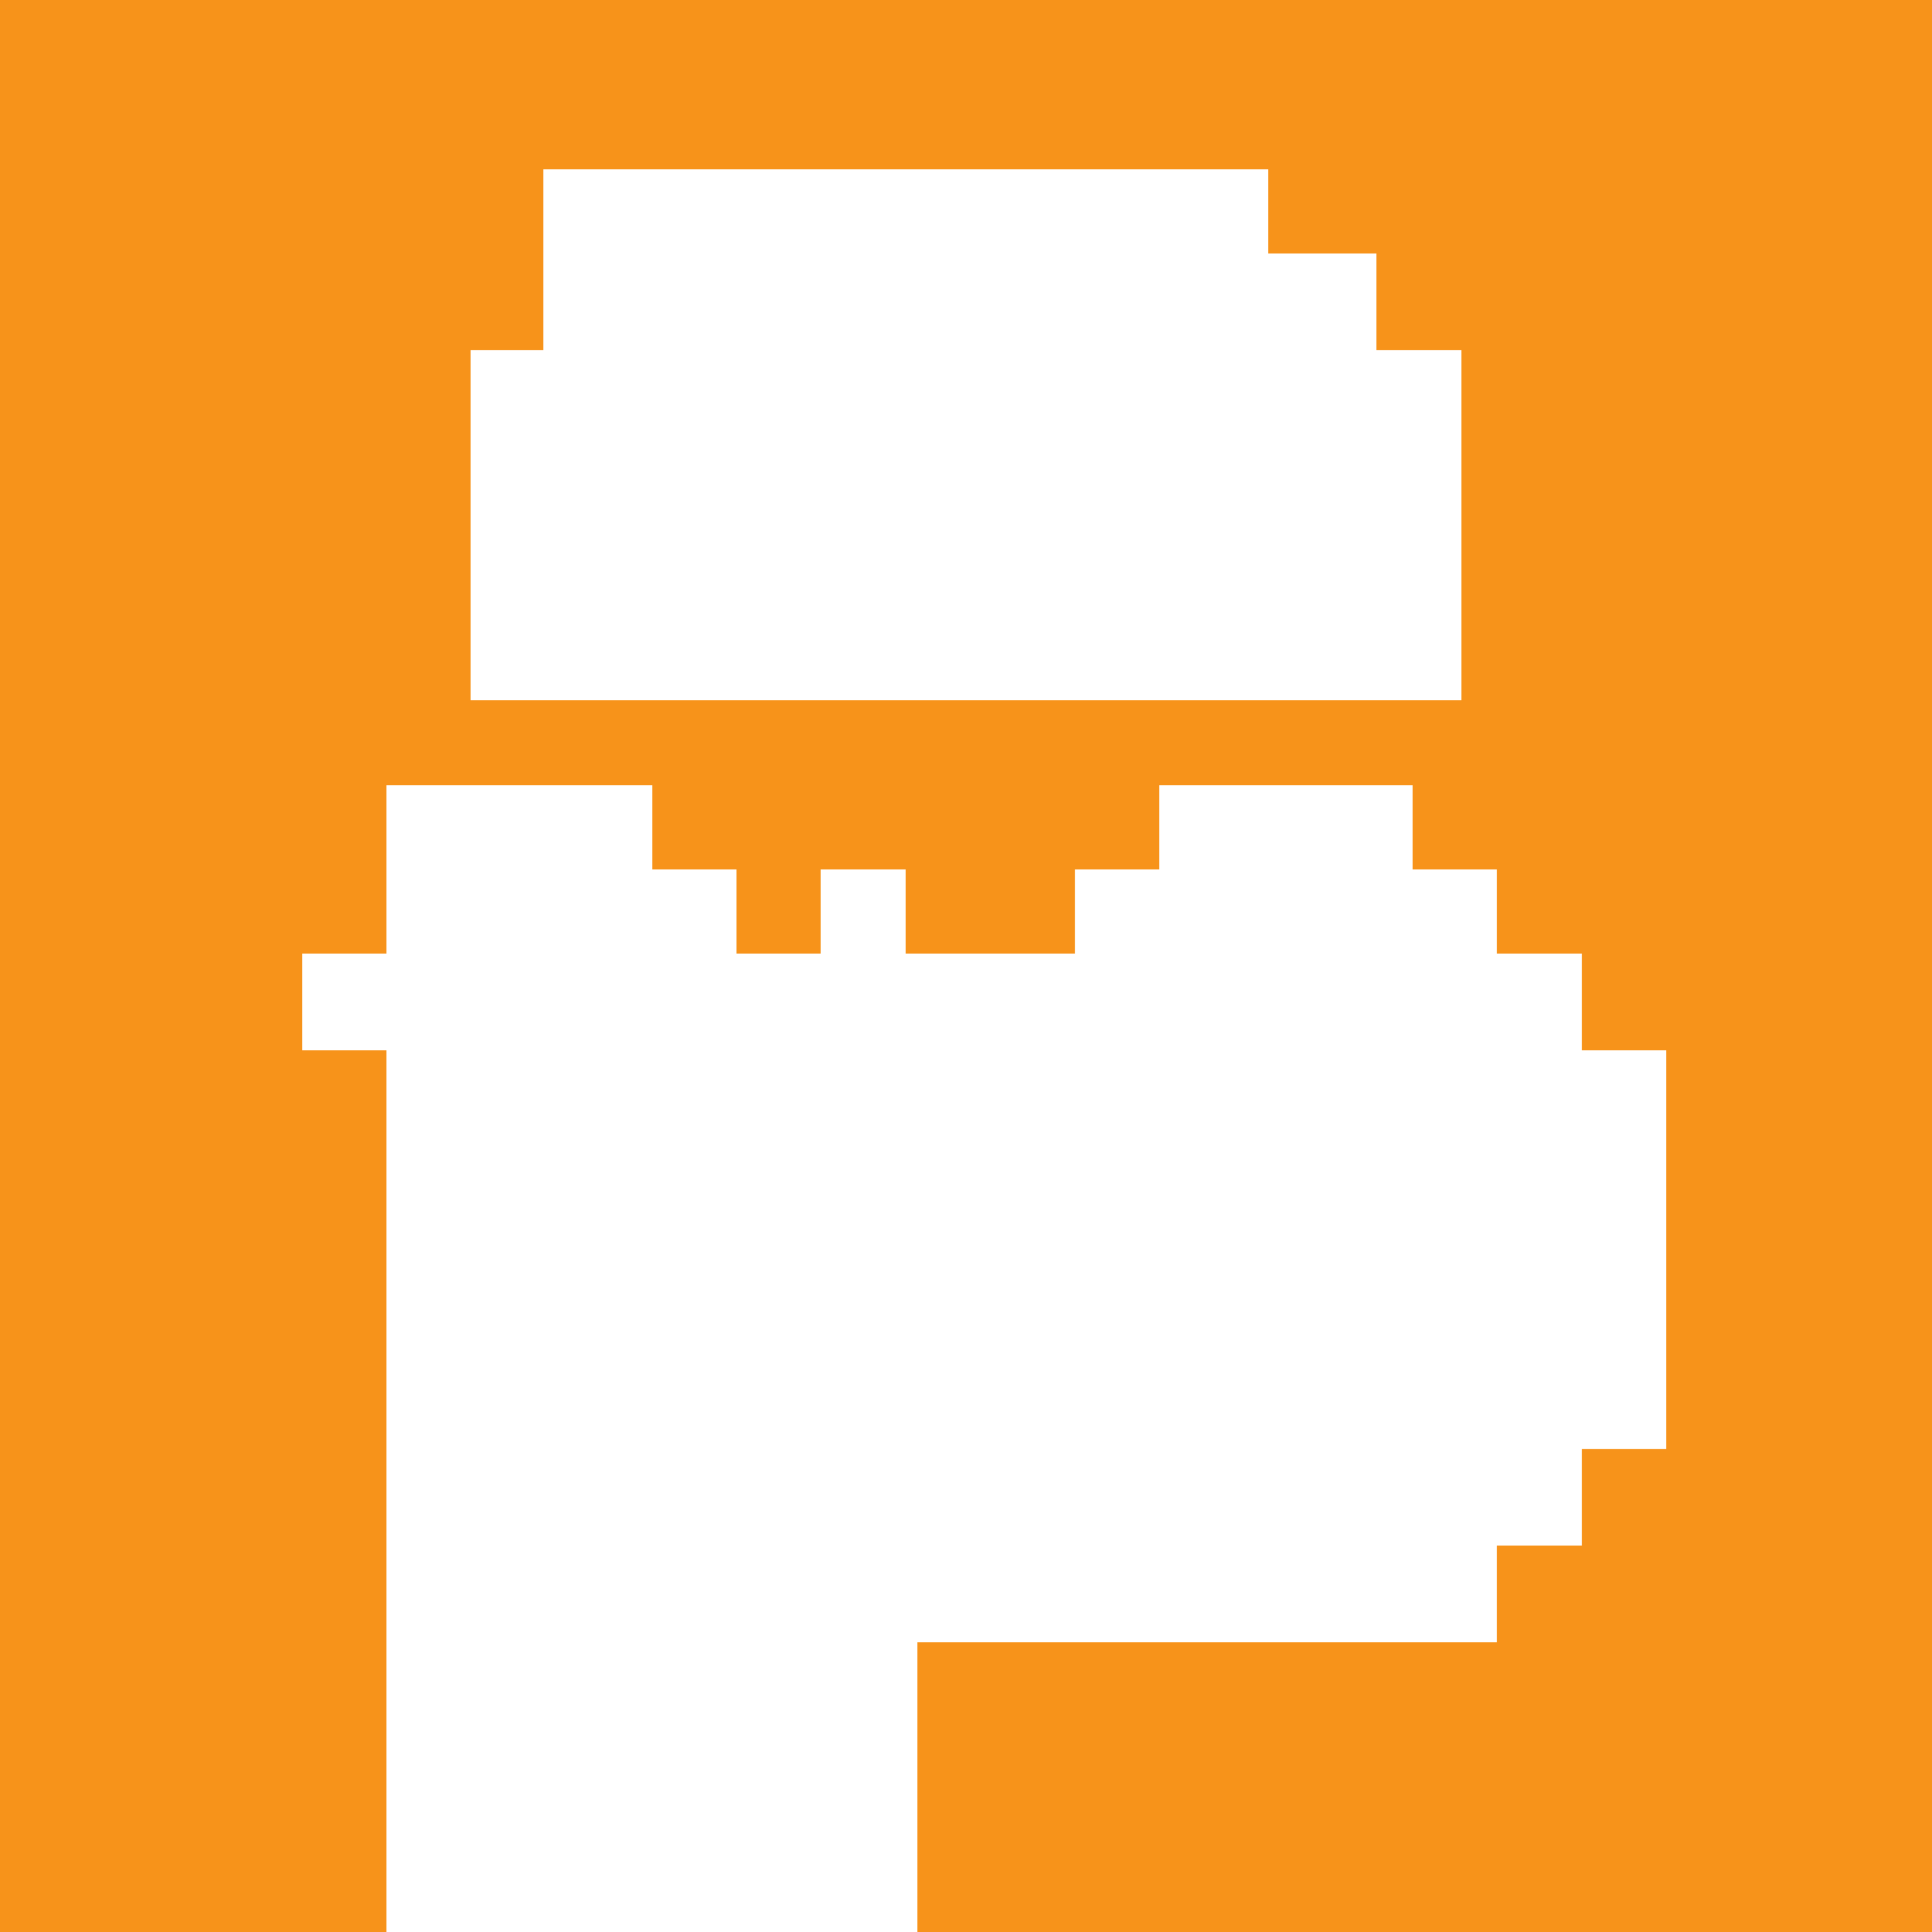
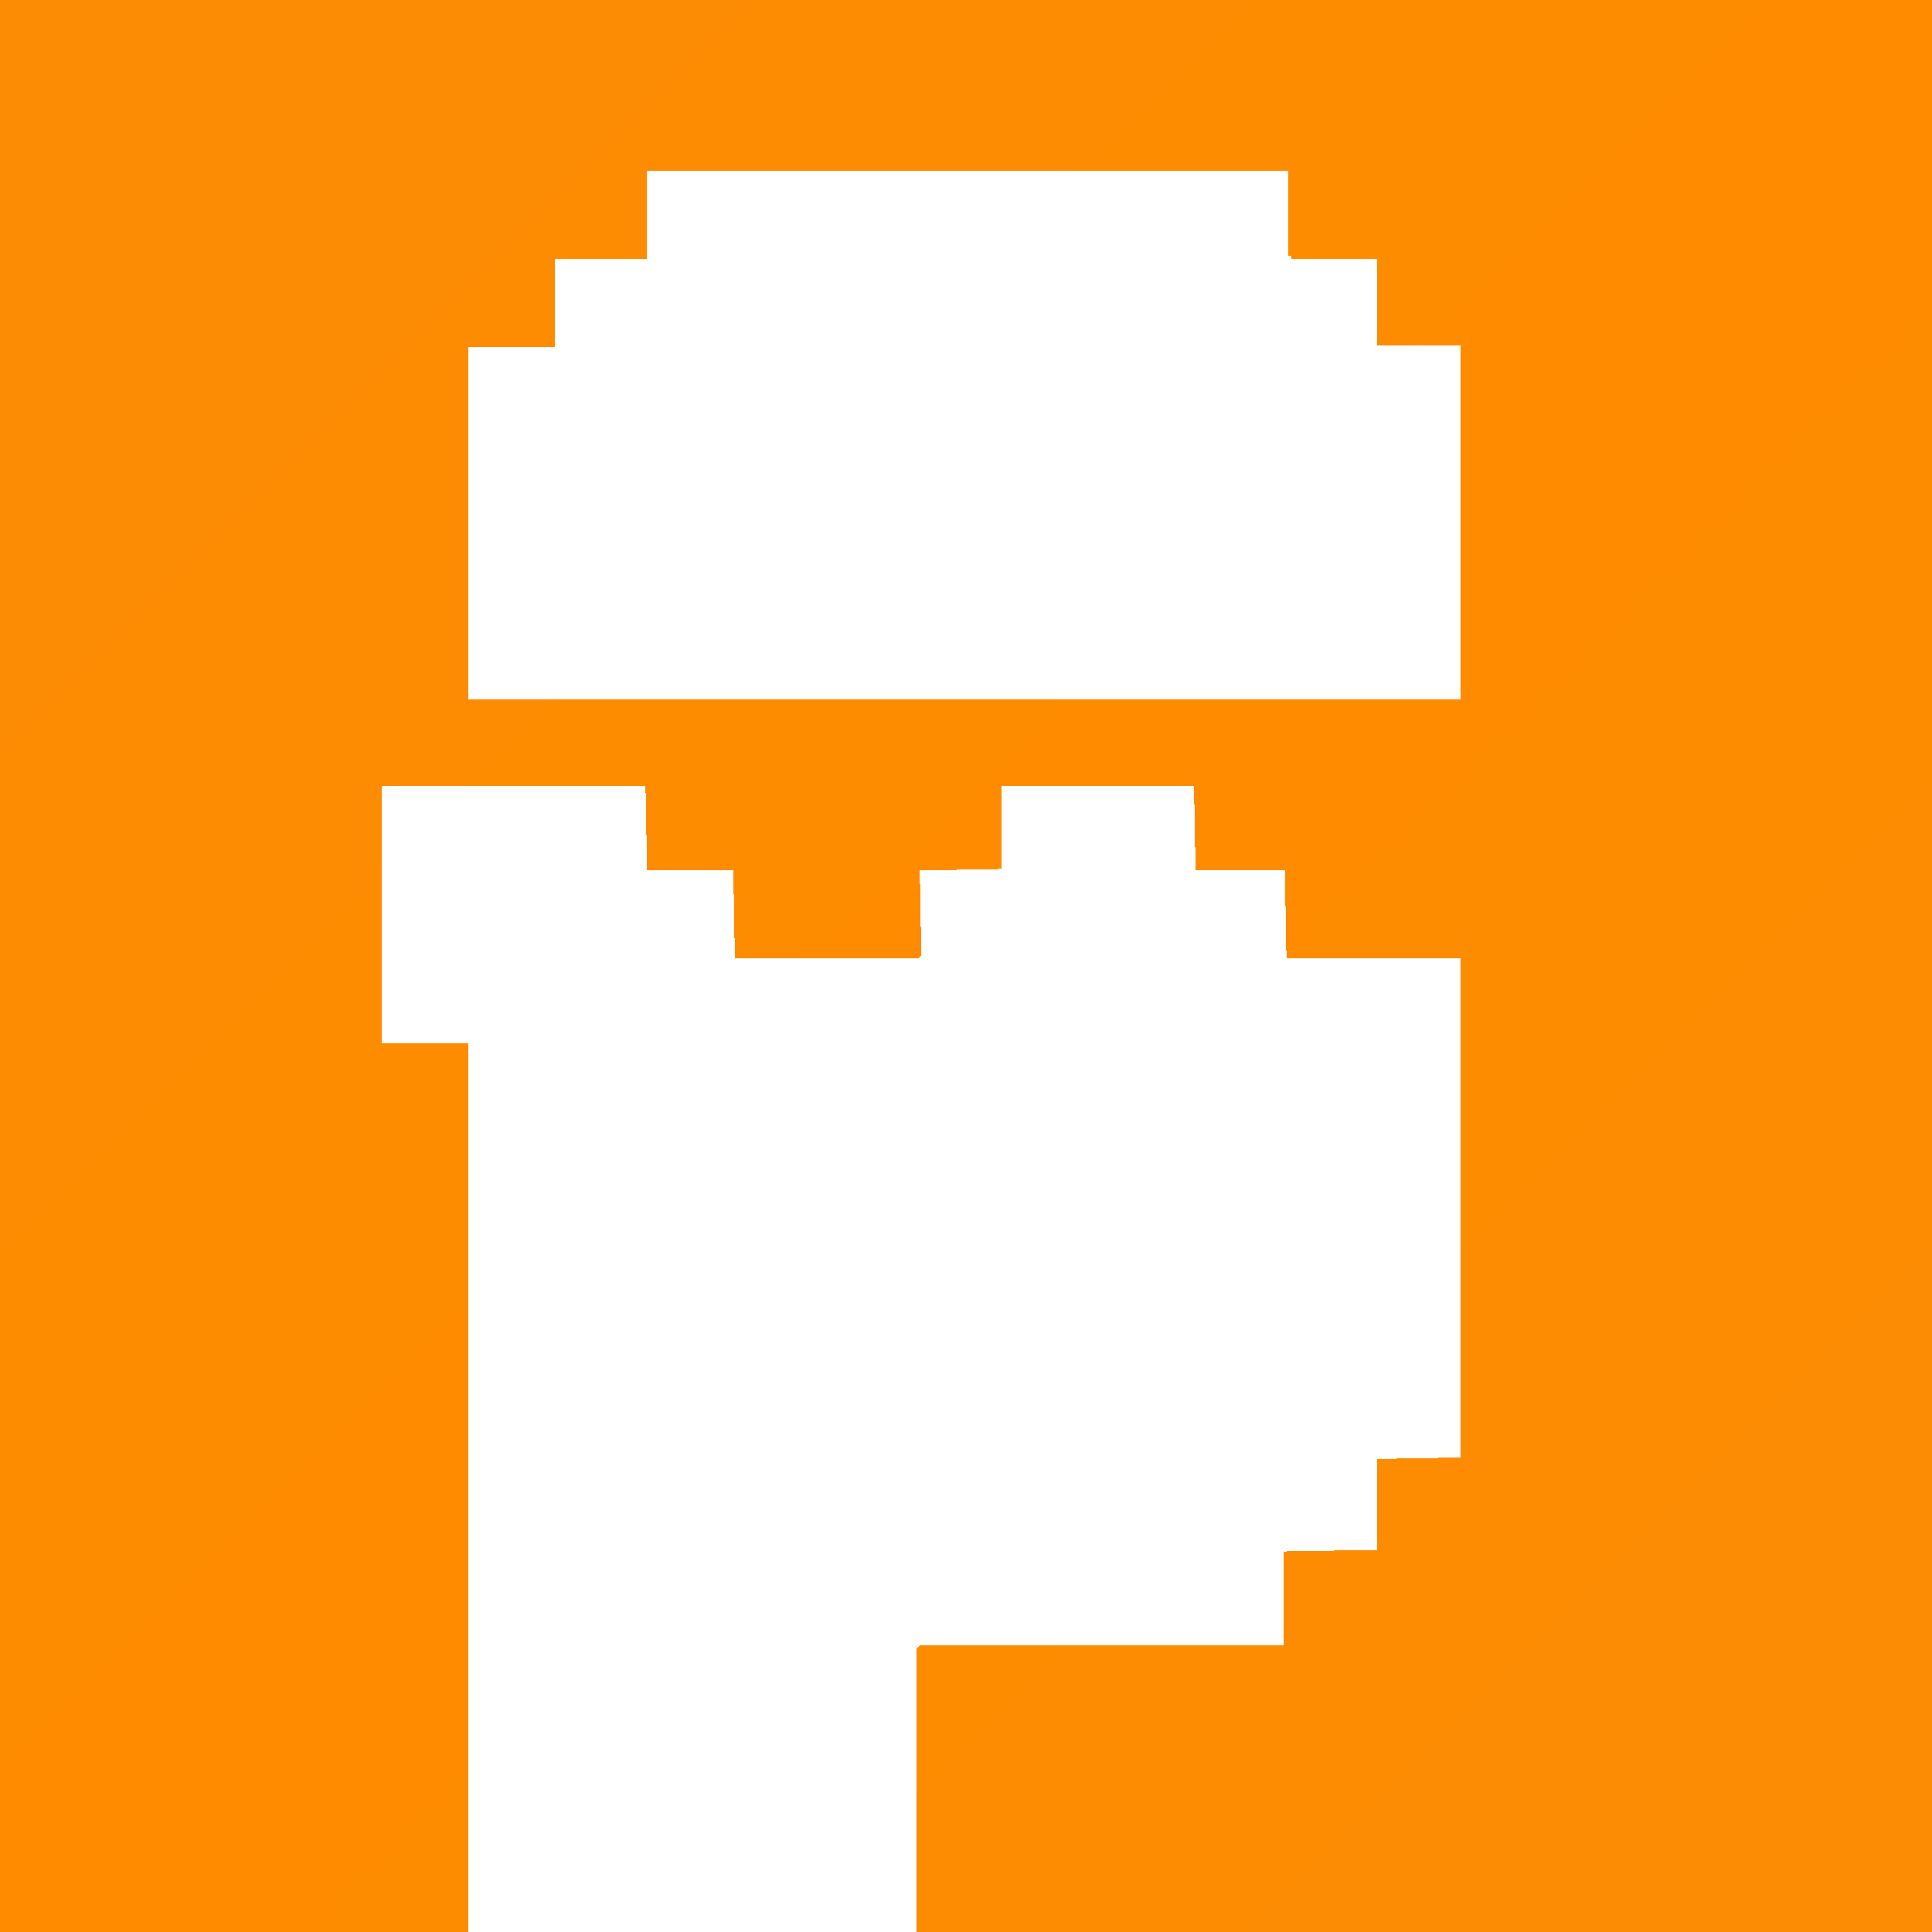
- <svg xmlns="http://www.w3.org/2000/svg" viewBox="0 0 160 160" role="img" aria-labelledby="title">
-   <rect width="160" height="160" fill="#F7931A" />
-   <path fill="#FFFFFF" shape-rendering="crispEdges" d="     M45 14 H105 V21 H114 V29 H121 V58 H39 V29 H45 Z     M32 65 H54 V72 H61 V79 H68 V72 H75 V79 H82 V79 H89 V72 H96 V65 H117 V72 H124 V79 H131 V87 H138 V120 H131 V128 H124 V136 H76 V160 H32 V87 H25 V79 H32 Z   " />
+ <svg xmlns="http://www.w3.org/2000/svg" viewBox="0 0 1254 1254" role="img" aria-labelledby="title">
+   <defs>
+     <linearGradient id="orange" x1="0" y1="0" x2="1" y2="1">
+       <stop offset="0" stop-color="#FB8C04" />
+       <stop offset="0.52" stop-color="#FF8C00" />
+       <stop offset="1" stop-color="#FB8C04" />
+     </linearGradient>
+   </defs>
+   <rect width="1254" height="1254" fill="url(#orange)" />
+   <g fill="#FFFFFF" shape-rendering="crispEdges">
+     <path d="M304 225 H360 V168 H420 V111 H836 V166 H838 V168 H894 V224 H948 V454 H304 Z" />
+     <path d="M419 510 H248 V677 H304 V1254 H595 V1070 L597 1068 H833 V1007 L894 1006 V947 L948 946 V622 H835 L834 565 H776 L775 510 H650 V564 L597 565 L598 620 L596 622 H477 L476 565 H420 Z" />
+   </g>
</svg>
